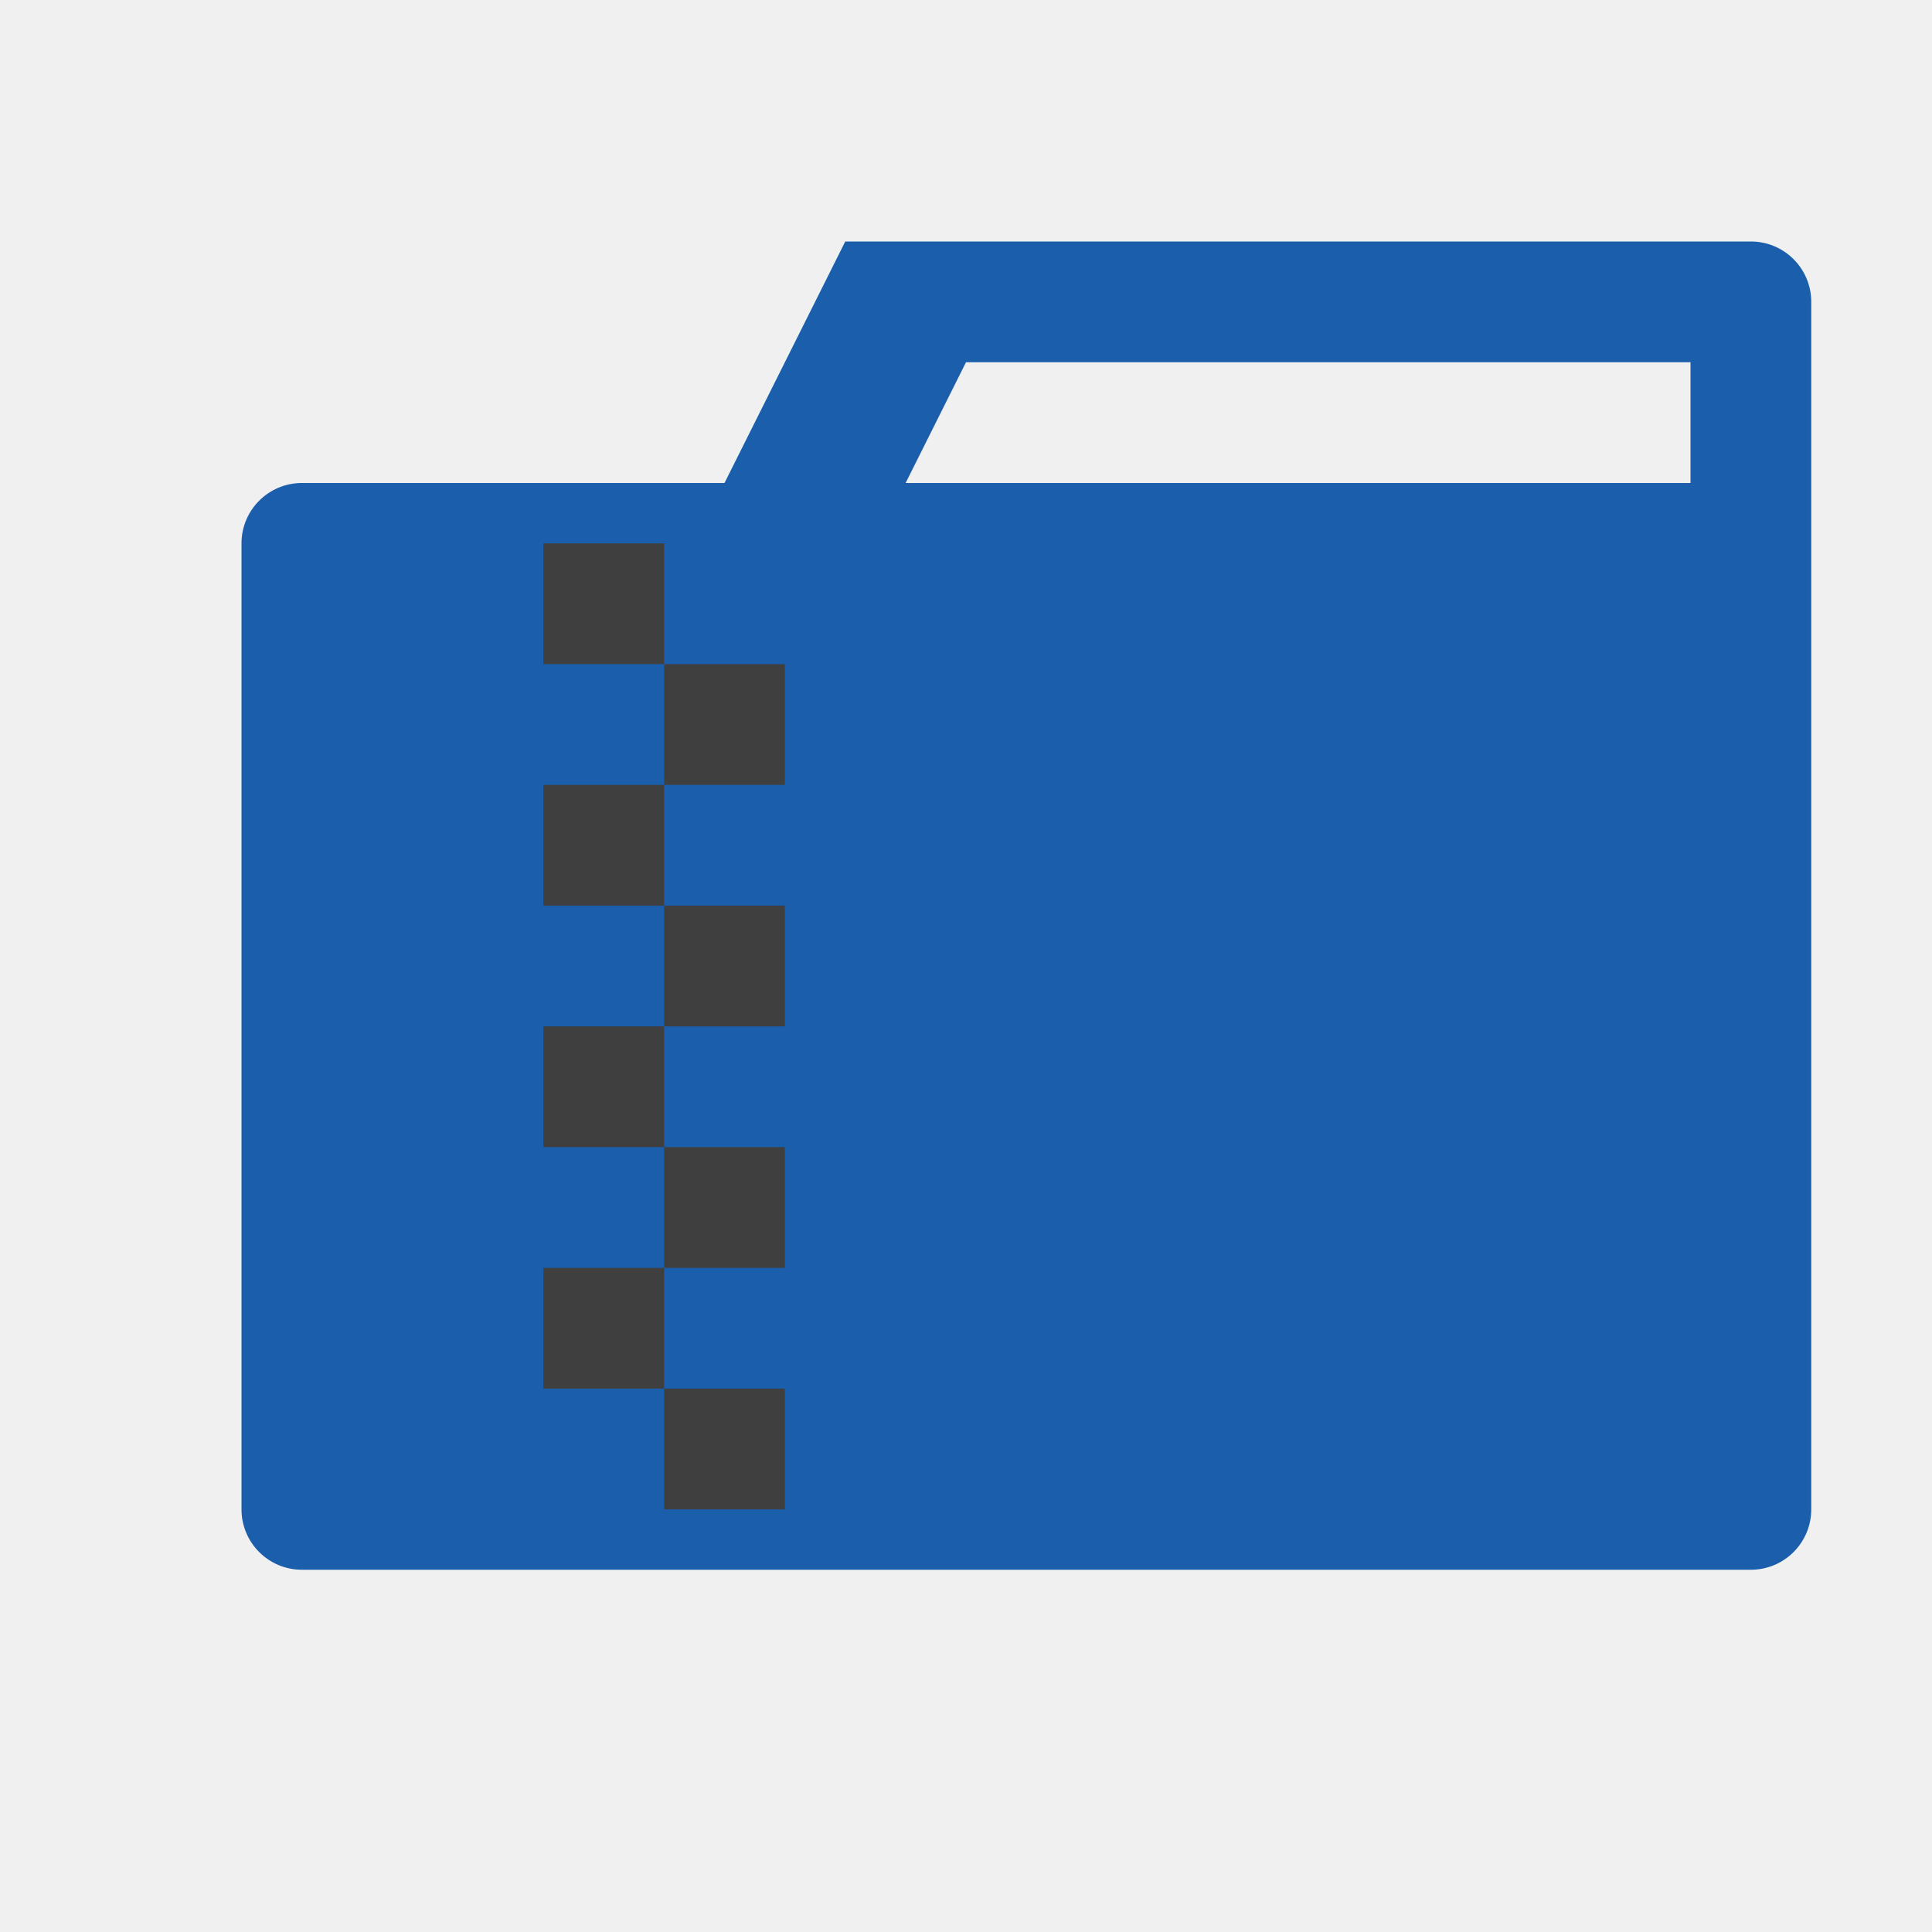
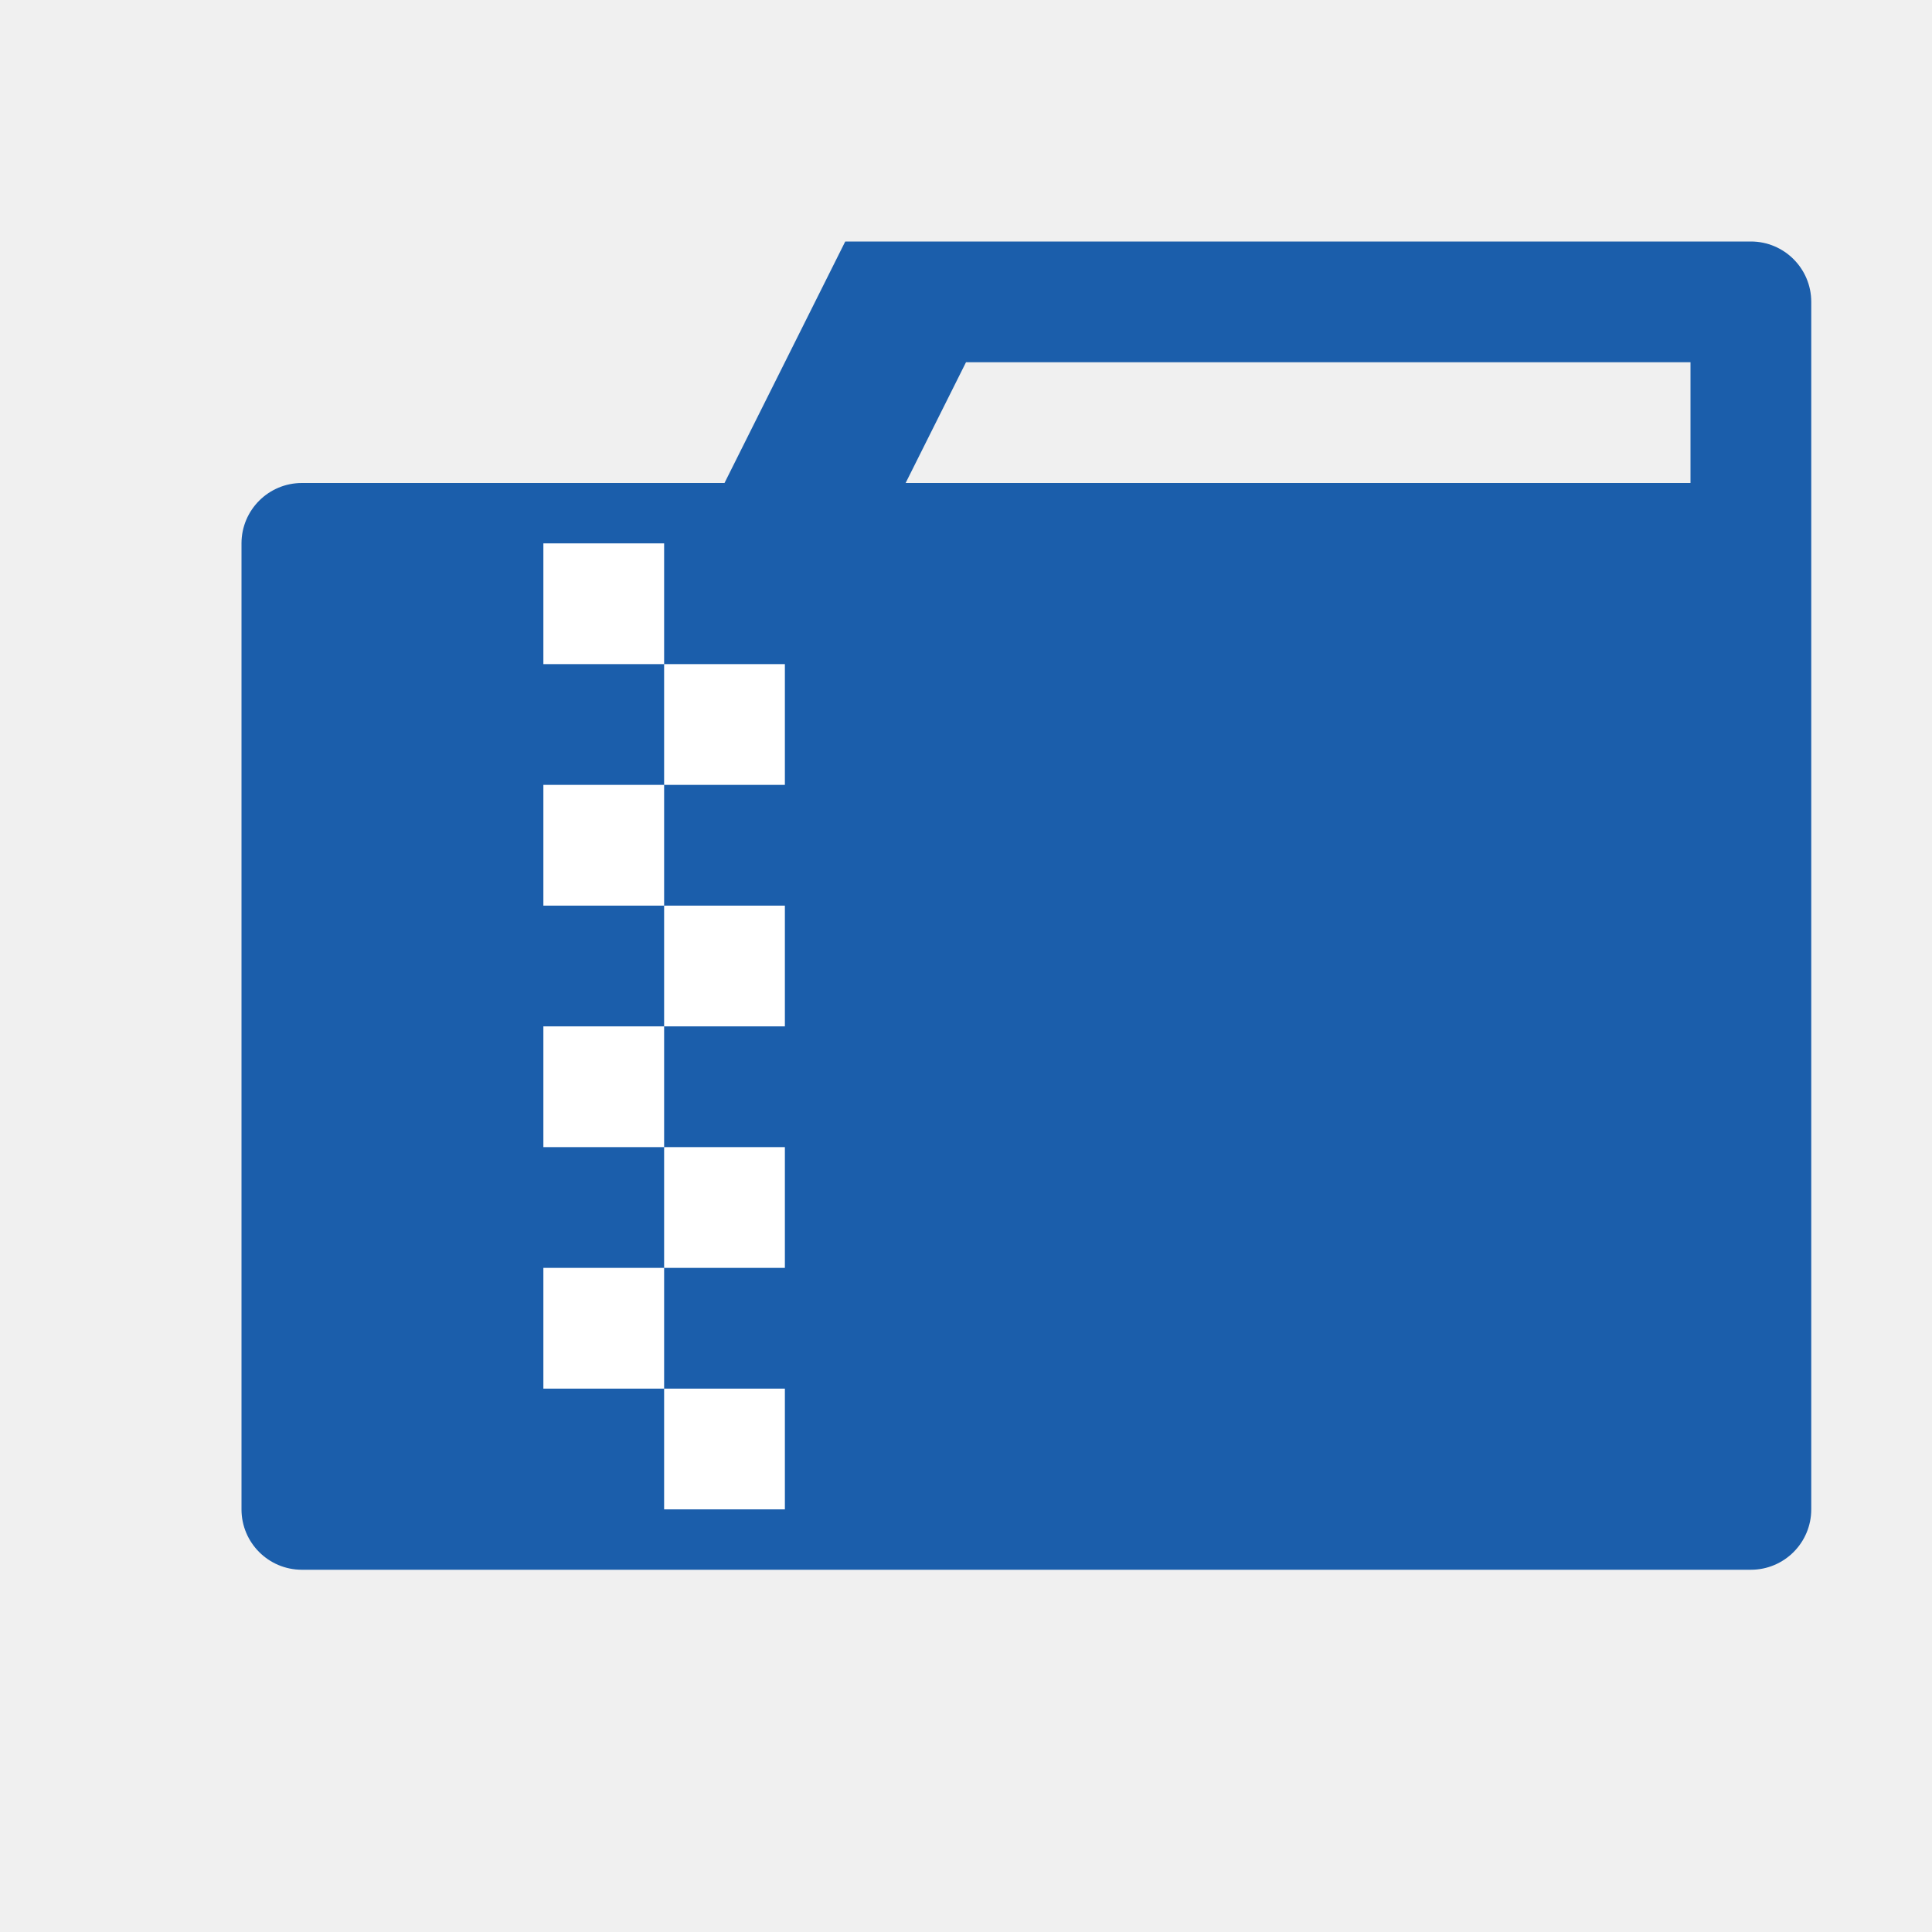
<svg xmlns="http://www.w3.org/2000/svg" id="Bases" viewBox="0 0 32 32">
  <defs>
-     <style>.cls-1{fill:#1b5eab;}.cls-2{fill:#3f3f40;}</style>
+     <style>.cls-1{fill:#1b5eab;}.cls-2{fill:#fff;}</style>
  </defs>
  <path class="cls-1" d="M29,4H14L12,8H5A1,1,0,0,0,4,9V25a1,1,0,0,0,1,1H29a1,1,0,0,0,1-1V5A1,1,0,0,0,29,4ZM28,8H15l1-2H28Z" />
  <rect class="cls-2" x="9" y="9" width="2" height="2" />
  <rect class="cls-2" x="11" y="11" width="2" height="2" />
  <rect class="cls-2" x="9" y="13" width="2" height="2" />
  <rect class="cls-2" x="11" y="15" width="2" height="2" />
  <rect class="cls-2" x="9" y="17" width="2" height="2" />
  <rect class="cls-2" x="11" y="19" width="2" height="2" />
  <rect class="cls-2" x="9" y="21" width="2" height="2" />
  <rect class="cls-2" x="11" y="23" width="2" height="2" />
</svg>
